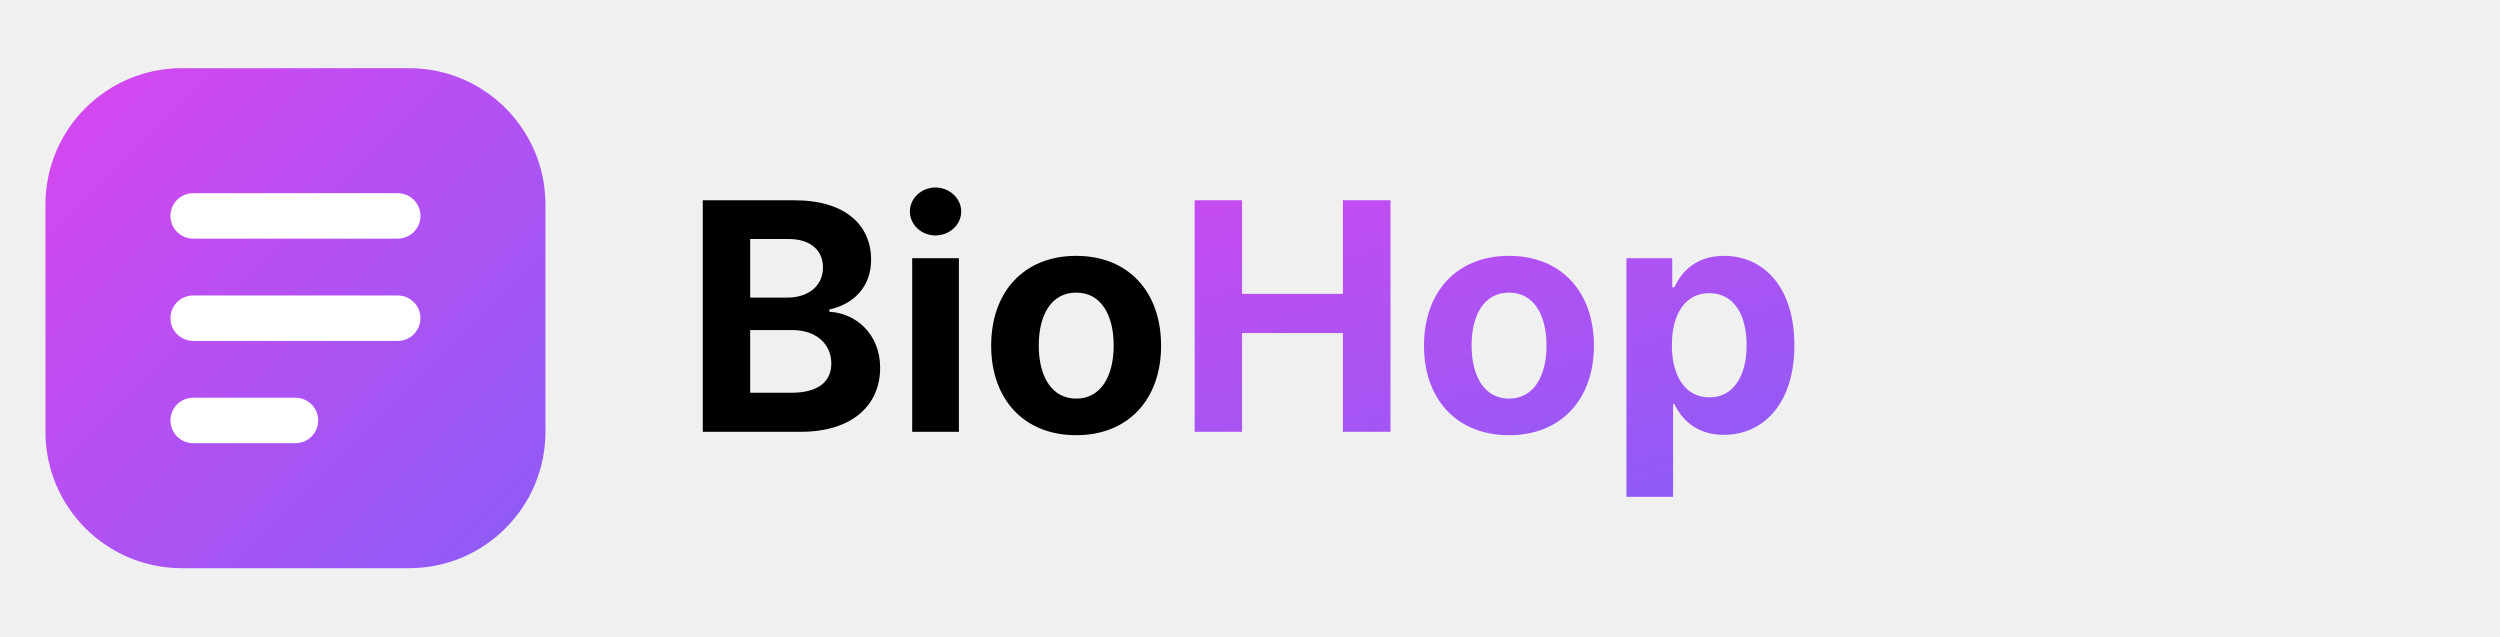
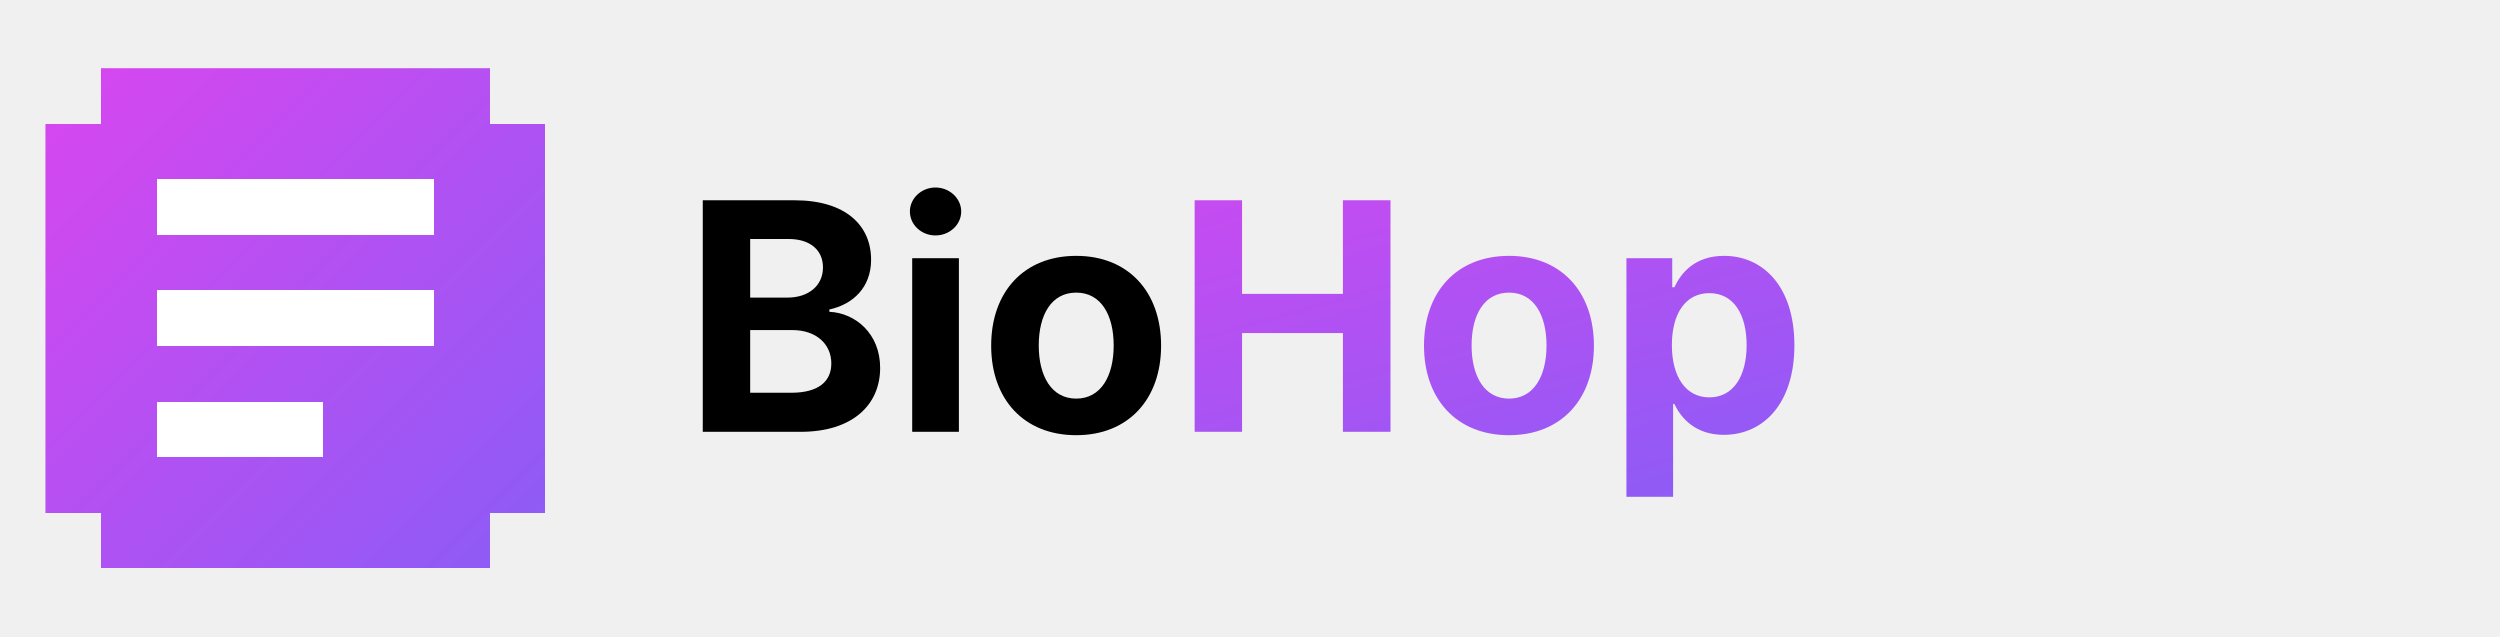
<svg xmlns="http://www.w3.org/2000/svg" viewBox="0 0 220 56" width="220" height="56" role="img" aria-label="BioHop">
  <defs>
    <linearGradient id="g" x1="0" x2="1" y1="0" y2="1">
      <stop offset="0" stop-color="#d946ef" />
      <stop offset="1" stop-color="#8b5cf6" />
    </linearGradient>
  </defs>
-   <rect x="4" y="6" width="44" height="44" rx="12" fill="url(#g)" />
-   <rect x="15" y="17" width="22" height="4" rx="2" fill="#fff" />
-   <rect x="15" y="26" width="22" height="4" rx="2" fill="#fff" />
-   <rect x="15" y="35" width="13" height="4" rx="2" fill="#fff" />
+   <svg x="4" y="6" width="44" height="44" viewBox="0 0 36 36" shape-rendering="crispEdges">
+     <defs>
+       <linearGradient id="gp" gradientUnits="userSpaceOnUse" x1="0" y1="0" x2="36" y2="36">
+         <stop offset="0" stop-color="#d946ef" />
+         <stop offset="1" stop-color="#8b5cf6" />
+       </linearGradient>
+     </defs>
+     <g fill="url(#gp)">
+       <rect x="4" y="0" width="28" height="4" />
+       <rect x="0" y="4" width="36" height="4" />
+       <rect x="0" y="8" width="8" height="4" />
+       <rect x="28" y="8" width="8" height="4" />
+       <rect x="0" y="12" width="36" height="4" />
+       <rect x="0" y="16" width="8" height="4" />
+       <rect x="28" y="16" width="8" height="4" />
+       <rect x="0" y="20" width="36" height="4" />
+       <rect x="0" y="24" width="8" height="4" />
+       <rect x="20" y="24" width="16" height="4" />
+       <rect x="0" y="28" width="36" height="4" />
+       <rect x="4" y="32" width="28" height="4" />
+     </g>
+     <g fill="#fff">
+       <rect x="8" y="8" width="20" height="4" />
+       <rect x="8" y="16" width="20" height="4" />
+       <rect x="8" y="24" width="12" height="4" />
+     </g>
+   </svg>
  <text x="60" y="38" font-family="Inter, ui-sans-serif, system-ui, sans-serif" font-size="28" font-weight="700" fill="currentColor">Bio<tspan fill="url(#g)">Hop</tspan>
  </text>
</svg>
